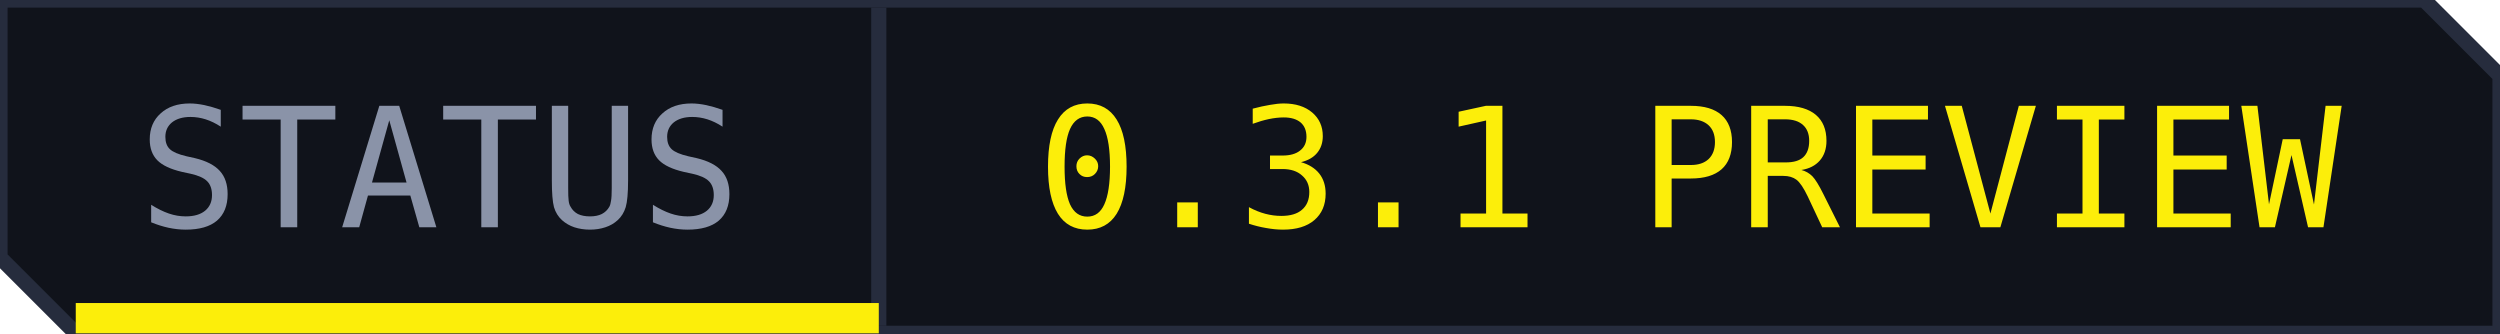
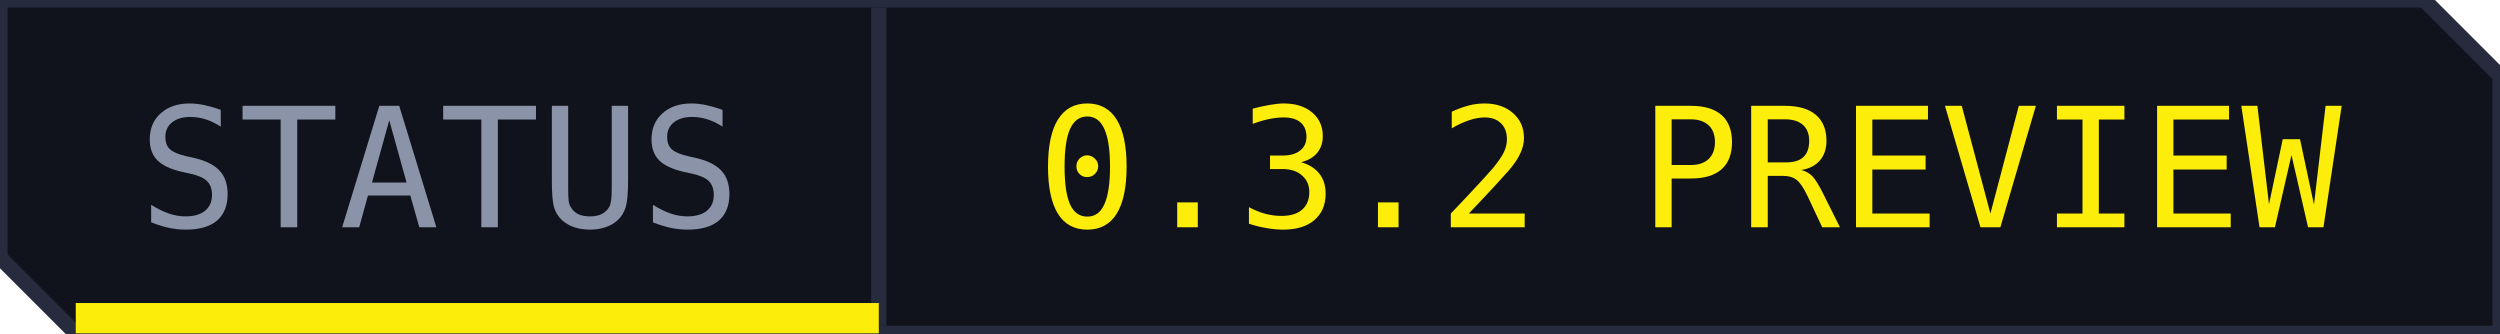
- <svg xmlns="http://www.w3.org/2000/svg" width="165" height="22" viewBox="0 0 165 22" role="img" aria-label="status: 0.3.1 preview">
+ <svg xmlns="http://www.w3.org/2000/svg" width="165" height="22" viewBox="0 0 165 22" role="img" aria-label="status: 0.3.2 preview">
  <path d="M0,0 H160 L165,5 V22 H5 L0,17 Z" fill="#10131b" stroke="#262c3d" />
  <path d="M58,0.5 V21.5" stroke="#262c3d" />
  <path d="M5,21 H58" stroke="#fcee0a" stroke-width="2" />
  <g font-family="Consolas, 'DejaVu Sans Mono', Menlo, monospace" font-size="11" text-anchor="middle">
    <text x="29.0" y="15" fill="#8a93a8" textLength="42.0" lengthAdjust="spacingAndGlyphs">STATUS</text>
-     <text x="111.5" y="15" fill="#fcee0a" textLength="91.0" lengthAdjust="spacingAndGlyphs">0.3.1 PREVIEW</text>
+     <text x="111.5" y="15" fill="#fcee0a" textLength="91.0" lengthAdjust="spacingAndGlyphs">0.3.2 PREVIEW</text>
  </g>
</svg>
